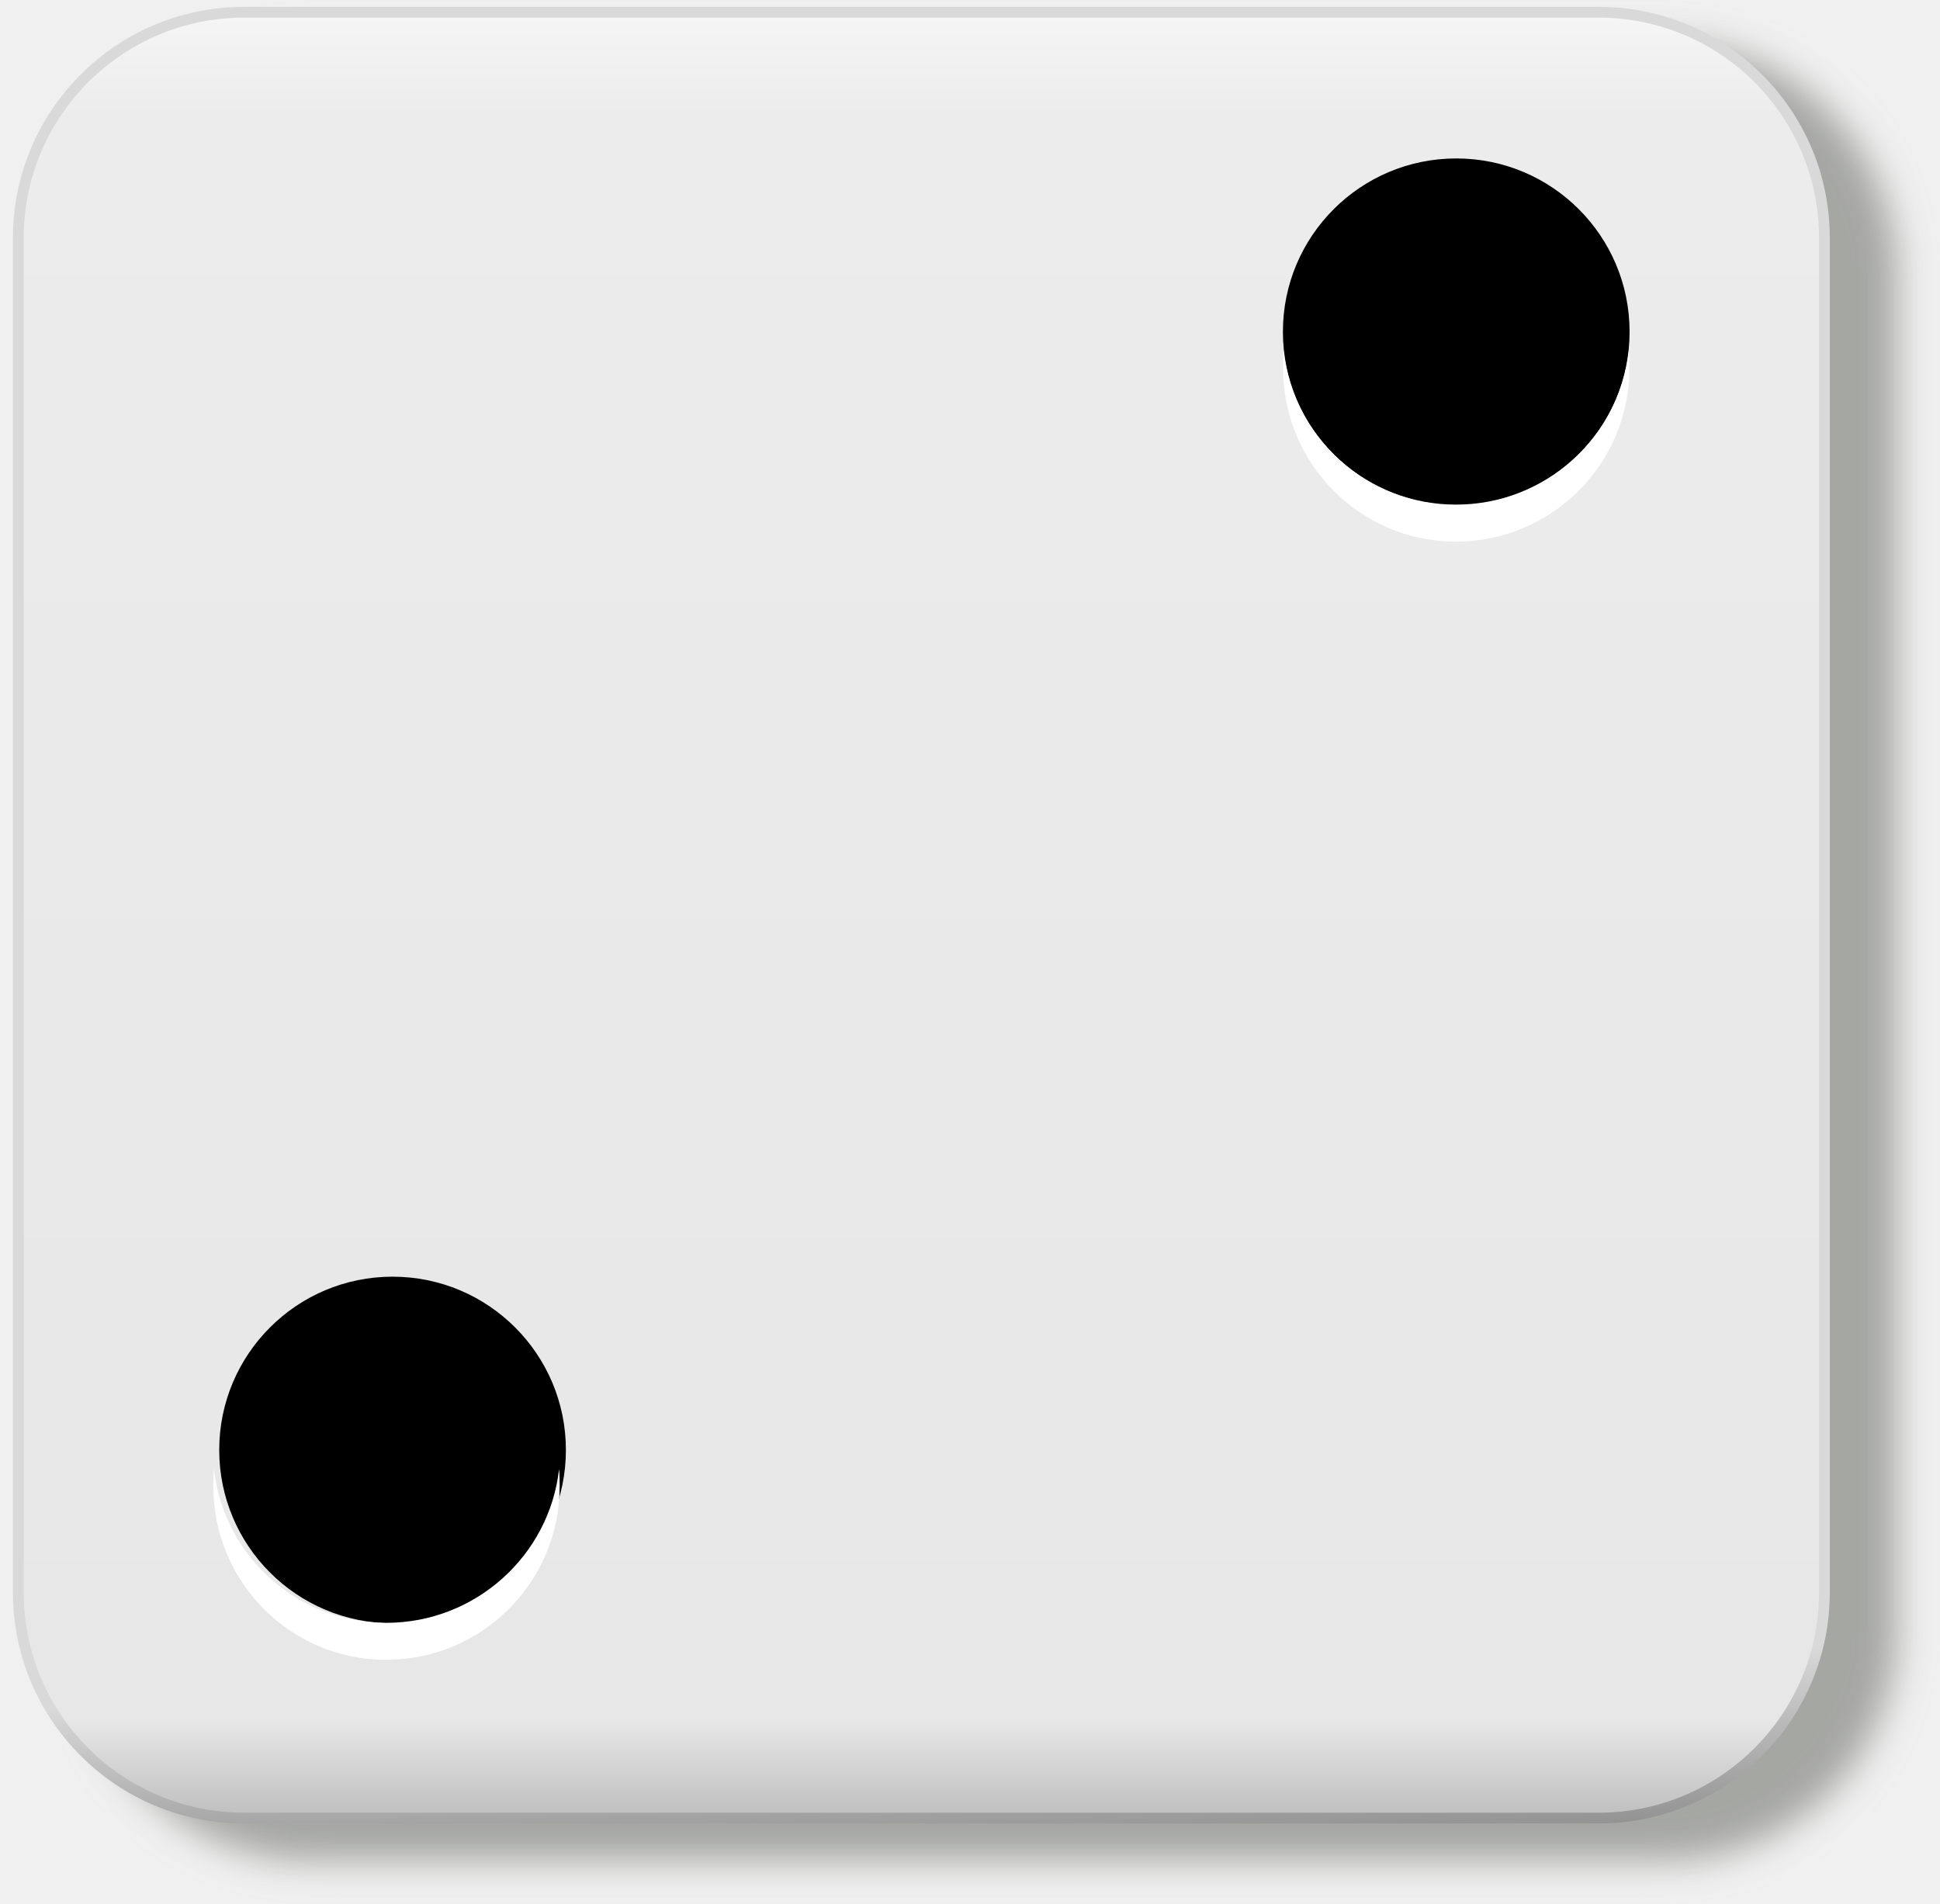
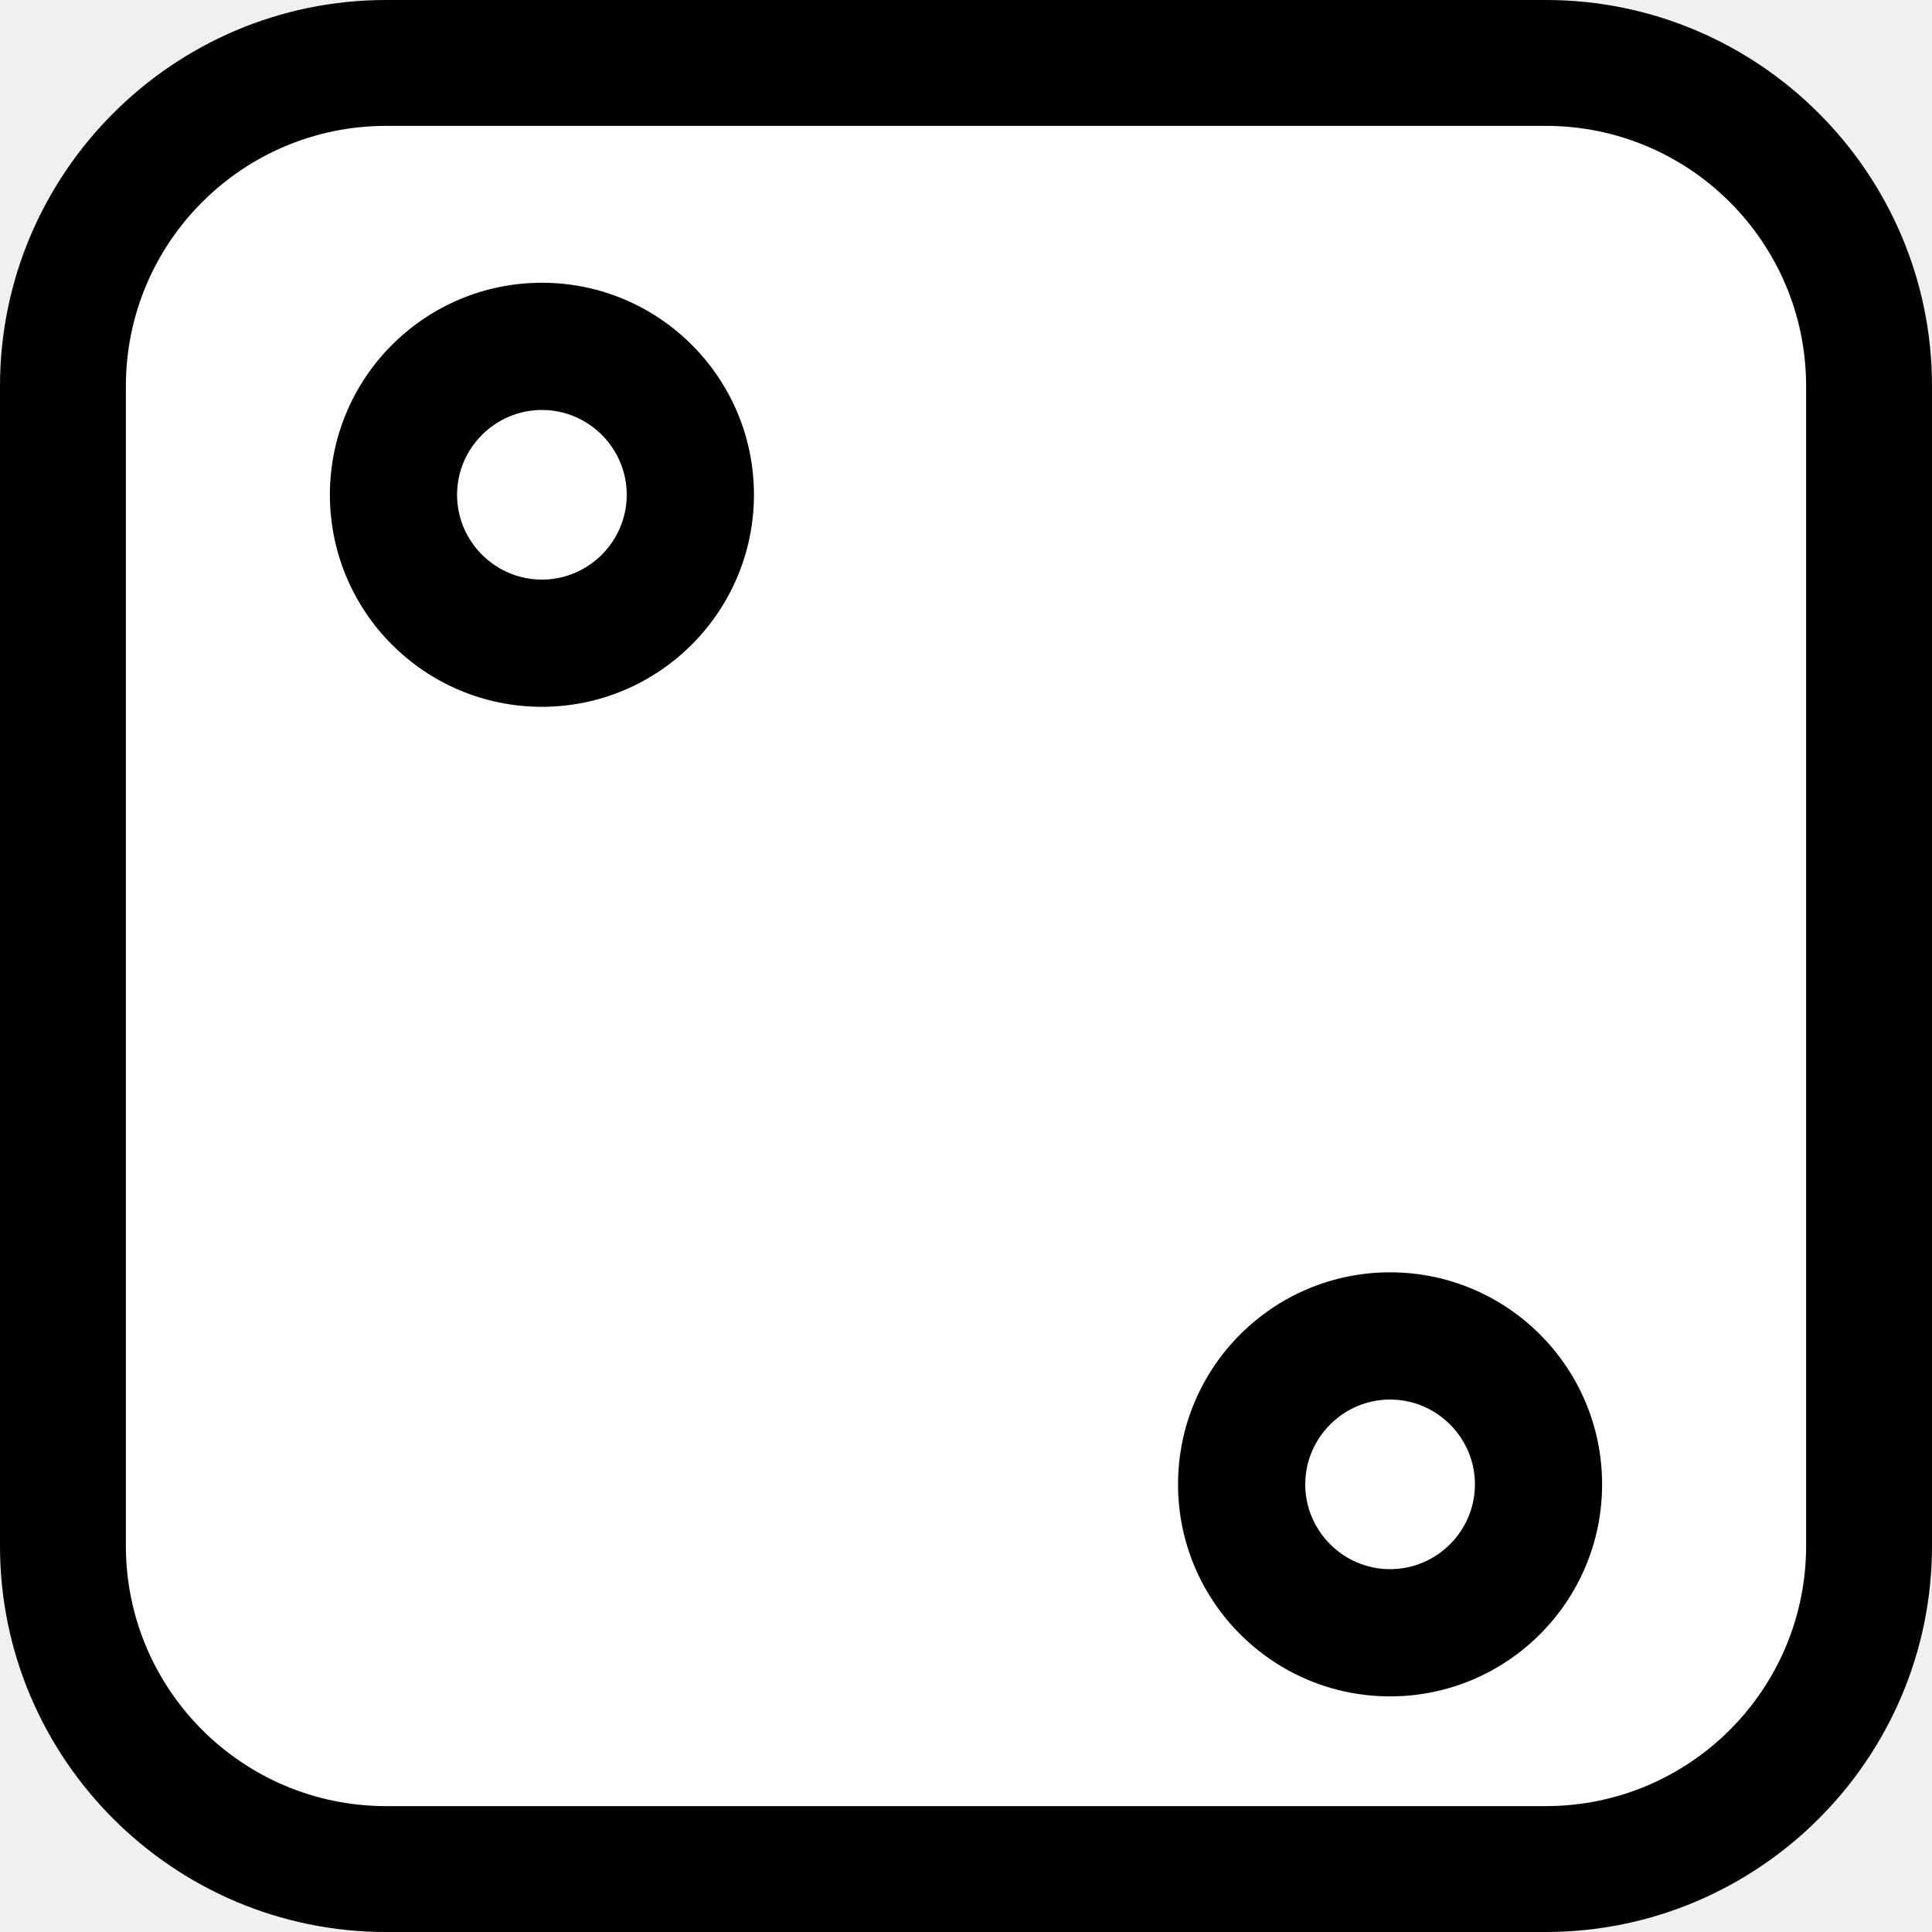
- <svg xmlns="http://www.w3.org/2000/svg" xmlns:xlink="http://www.w3.org/1999/xlink" viewBox="0 0 319.17 313.18">
-   <defs>
-     <filter id="h" color-interpolation-filters="sRGB">
-       <feGaussianBlur stdDeviation="0.714" />
-     </filter>
-     <filter id="j" color-interpolation-filters="sRGB">
-       <feGaussianBlur stdDeviation="0.743" />
-     </filter>
-     <linearGradient id="l" x1=".291" x2=".305" y1=".815" y2="1.216">
-       <stop stop-color="#dad9d9" offset="0" />
-       <stop stop-color="#dad9d9" offset=".28" />
-       <stop offset="1" />
-     </linearGradient>
-     <linearGradient id="k" x1=".5" x2=".5" y1="-.012" y2="1.012">
-       <stop stop-color="#f9f8f8" offset="0" />
-       <stop stop-color="#ececec" offset=".07" />
-       <stop stop-color="#e8e7e7" offset=".933" />
-       <stop stop-color="#b4b3b4" offset="1" />
-     </linearGradient>
-     <linearGradient id="i">
-       <stop stop-color="#fff" offset="0" />
-       <stop stop-color="#fff" stop-opacity="0" offset="1" />
-     </linearGradient>
-     <radialGradient id="m" cx="103.59" cy="94.288" r="25.809" gradientTransform="matrix(2.0304 0 0 2.6253 455.69 549.24)" gradientUnits="userSpaceOnUse" xlink:href="#i" />
-     <radialGradient id="n" cx="103.59" cy="94.288" r="25.809" gradientTransform="matrix(11.757 0 0 4.0874 -964.77 -173.3)" gradientUnits="userSpaceOnUse" xlink:href="#i" />
-   </defs>
-   <rect transform="matrix(4 0 0 4 -180 -2477)" x="48.504" y="621.27" width="74.286" height="74.286" rx="9.286" ry="9.286" fill="#888a85" filter="url(#j)" opacity=".722" stroke="#888a85" stroke-width=".443" />
-   <rect x="3.013" y="2.017" width="297.14" height="297.14" rx="37.143" ry="37.143" fill="url(#k)" stroke="url(#l)" stroke-width="1.772" />
-   <path d="m182.87 52.957c0 26.558-39.622 48.088-88.497 48.088-48.876 0-88.497-21.53-88.497-48.088s39.622-48.088 88.497-48.088c48.876 0 88.497 21.53 88.497 48.088z" fill="url(#n)" filter="url(#h)" opacity=".763" />
-   <path d="m293.78 258.41c0 21.285-16.465 38.539-36.776 38.539s-36.776-17.255-36.776-38.539c0-21.285 16.465-38.539 36.776-38.539s36.776 17.254 36.776 38.539z" fill="url(#m)" filter="url(#h)" opacity=".763" />
-   <path d="m268.1 54.589c0 15.75-12.768 28.518-28.518 28.518s-28.518-12.768-28.518-28.518 12.768-28.518 28.518-28.518 28.518 12.768 28.518 28.518z" />
-   <path d="m93.103 238.59c0 15.75-12.768 28.518-28.518 28.518s-28.518-12.768-28.518-28.518 12.768-28.518 28.518-28.518 28.518 12.768 28.518 28.518z" />
-   <g fill="#fff">
-     <path d="m35.192 241.73c-0.098 0.959-0.096 1.869-0.096 2.854 0 15.75 12.691 28.536 28.441 28.536s28.536-12.786 28.536-28.536c0-0.985 0.002-1.895-0.095-2.854-1.588 14.246-13.77 25.302-28.44 25.302-14.671 0-26.758-11.056-28.346-25.302z" />
-     <path d="m211.19 57.734c-0.097 0.959-0.095 1.869-0.095 2.854 0 15.75 12.691 28.536 28.441 28.536s28.536-12.786 28.536-28.536c0-0.984 0-1.895-0.095-2.854-1.588 14.246-13.771 25.302-28.441 25.302s-26.757-11.056-28.346-25.302z" />
-   </g>
+ <svg xmlns="http://www.w3.org/2000/svg" t="1728015040293" class="icon" viewBox="0 0 1024 1024" version="1.1" p-id="2174" width="200" height="200">
+   <path d="M824.525 999.014H199.245a174.336 174.336 0 0 1-174.259-174.259V199.245A174.336 174.336 0 0 1 199.245 24.986h625.51a174.336 174.336 0 0 1 174.259 174.259v625.51a174.387 174.387 0 0 1-174.49 174.259z" fill="#FFFFFF" p-id="2175" />
+   <path d="M819.149 1024H204.621C91.853 1024 0 932.147 0 819.379V204.621C0 91.853 91.853 0 204.621 0h614.758C932.147 0 1024 91.853 1024 204.621v614.758C1024 932.147 932.147 1024 819.149 1024zM204.621 66.714a138.01 138.01 0 0 0-137.907 137.907v614.758a138.01 138.01 0 0 0 137.907 137.907h614.758a138.01 138.01 0 0 0 137.907-137.907V204.621a138.01 138.01 0 0 0-137.907-137.907H204.621z" fill="#000000" p-id="2176" />
+   <path d="M199.808 249.754a74.931 74.931 0 1 0 149.862 0 74.931 74.931 0 0 0-149.862 0z" fill="#ffffff" p-id="2177" />
+   <path d="M287.232 374.63a112.435 112.435 0 0 1-112.384-112.384 112.435 112.435 0 0 1 112.384-112.384 112.435 112.435 0 0 1 112.384 112.384 112.563 112.563 0 0 1-112.384 112.384z m0-157.338c-24.73 0-44.979 20.224-44.979 44.954S262.477 307.2 287.232 307.2c24.704 0 44.954-20.224 44.954-44.954s-20.224-44.954-44.954-44.954z" fill="#000000" p-id="2178" />
+   <path d="M674.33 774.246a74.931 74.931 0 1 0 149.862 0 74.931 74.931 0 0 0-149.862 0z" fill="#ffffff" p-id="2179" />
+   <path d="M736.768 899.123a112.435 112.435 0 0 1-112.384-112.384 112.435 112.435 0 0 1 112.384-112.384 112.435 112.435 0 0 1 112.384 112.384 112.435 112.435 0 0 1-112.384 112.384z m0-157.338c-24.704 0-44.954 20.224-44.954 44.954s20.224 44.954 44.954 44.954 44.979-20.224 44.979-44.954-20.224-44.954-44.979-44.954z" fill="#000000" p-id="2180" />
</svg>
